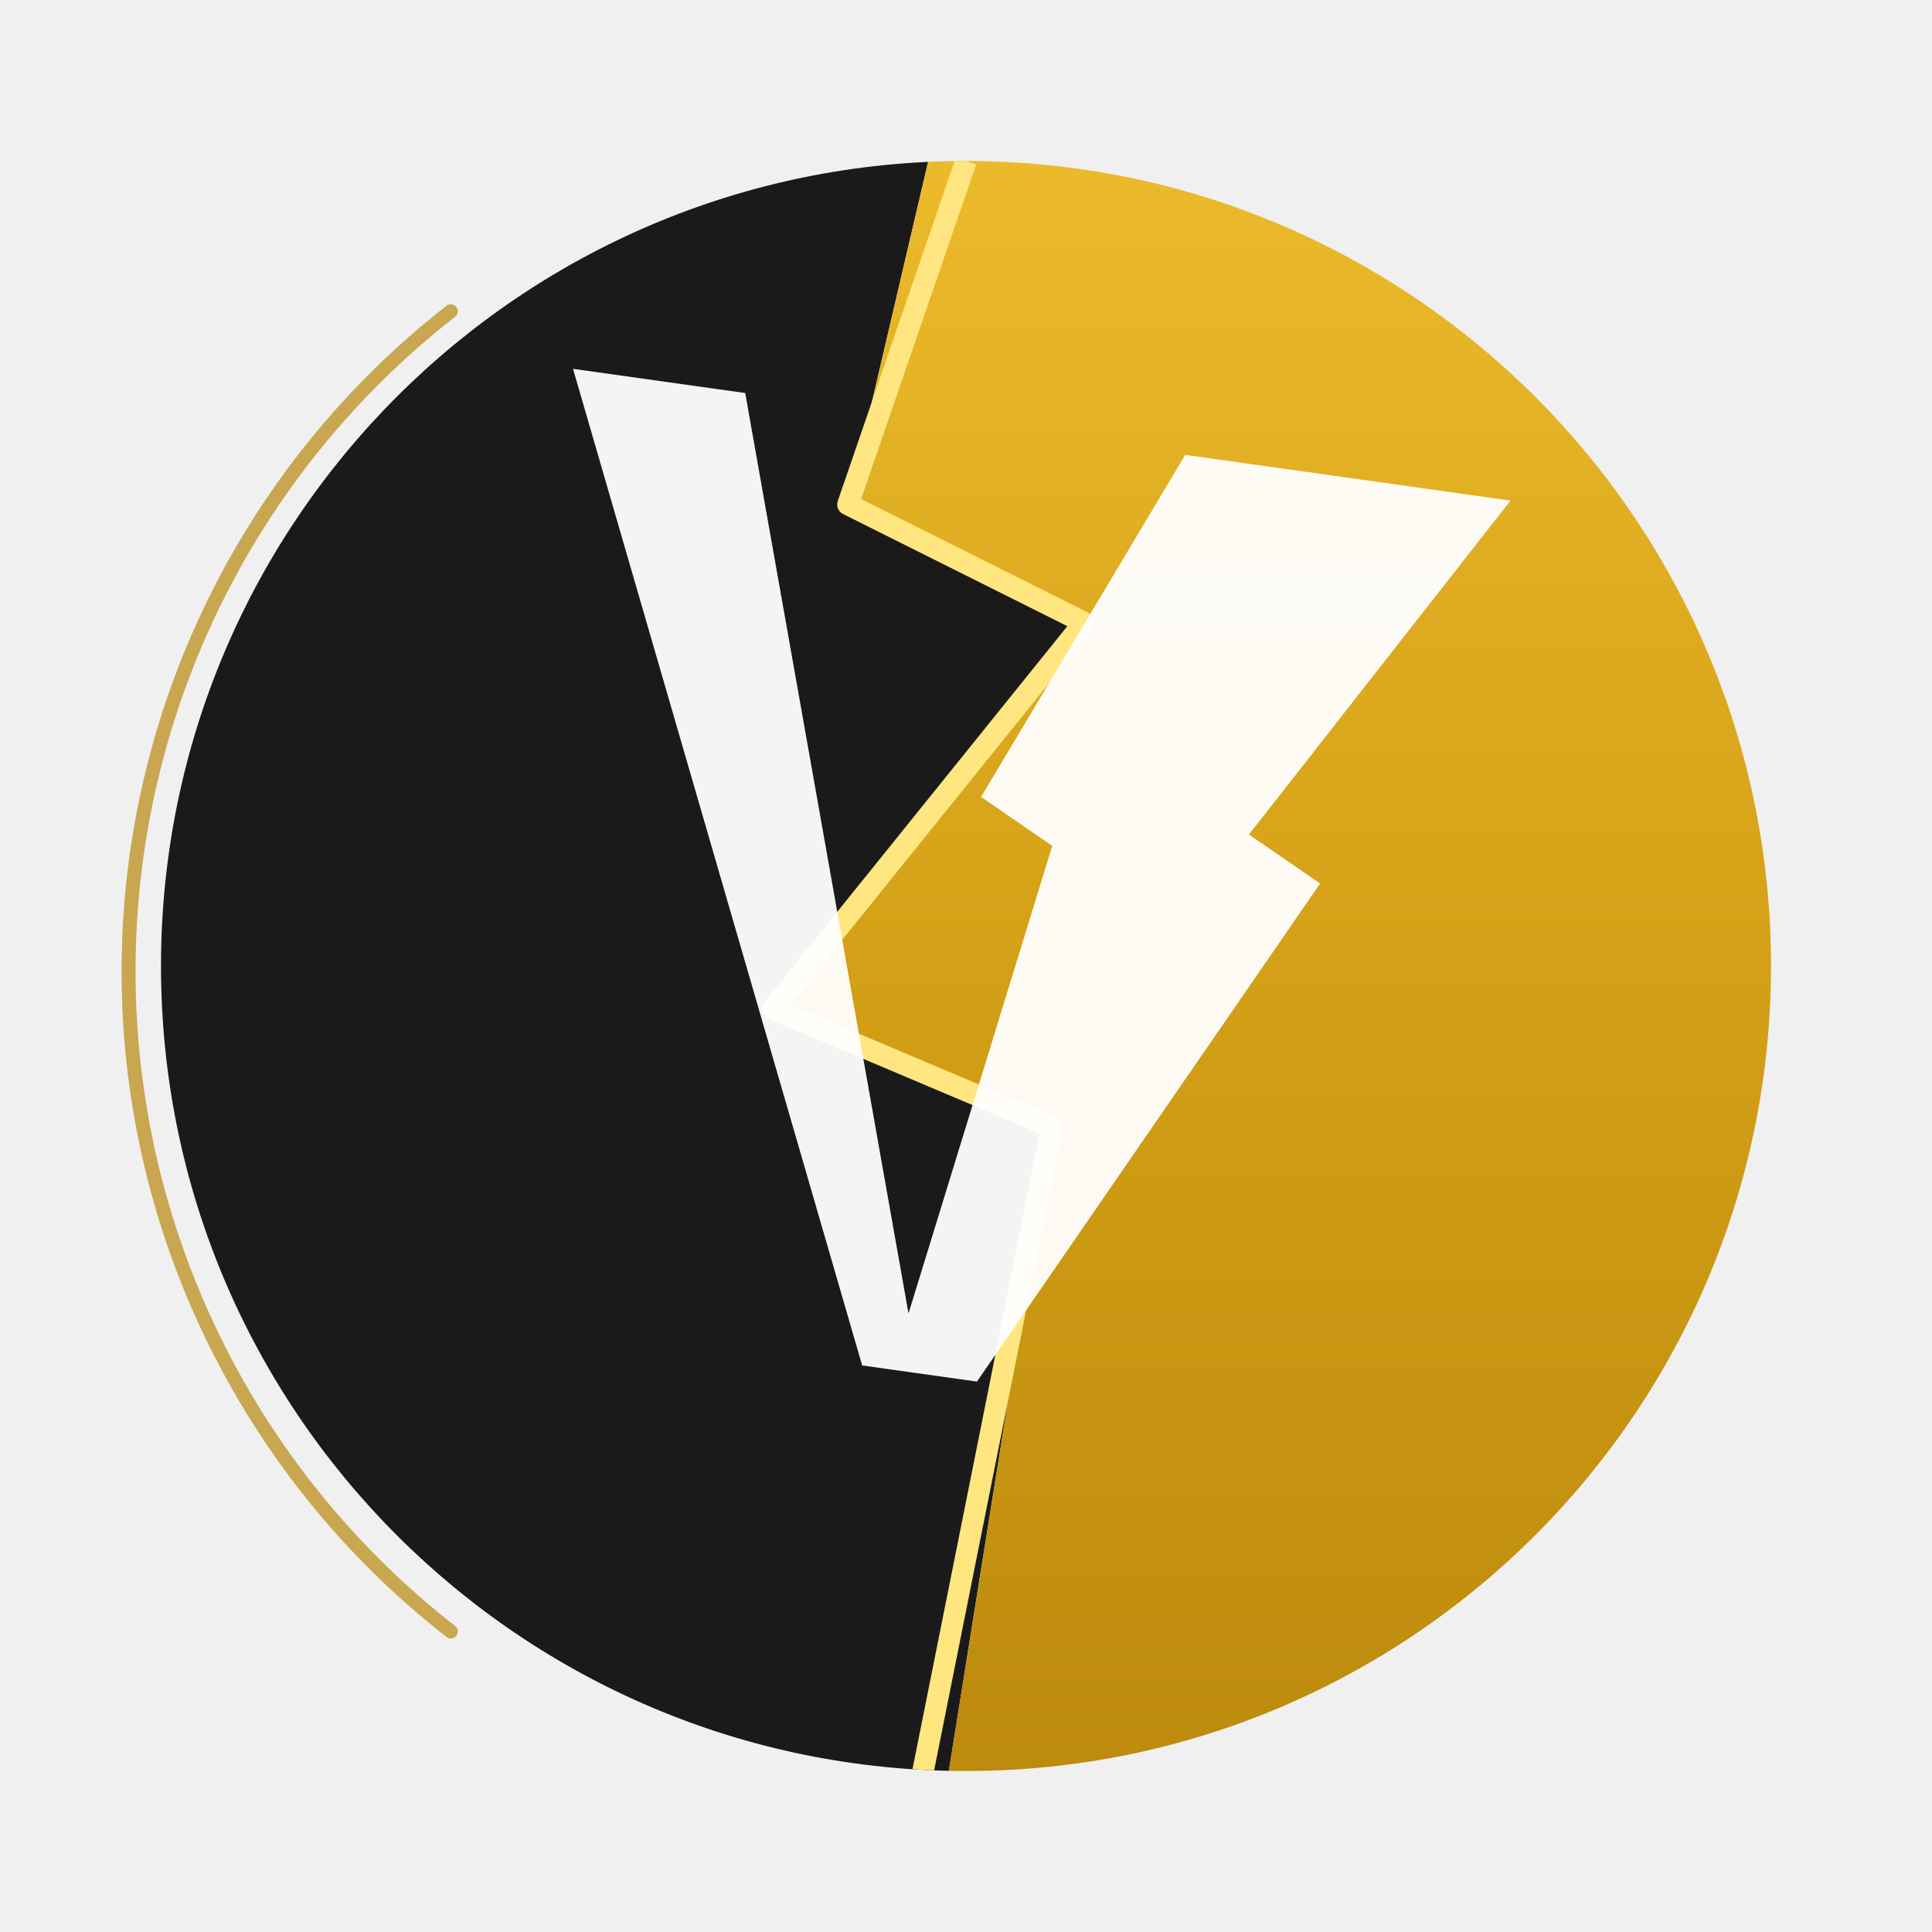
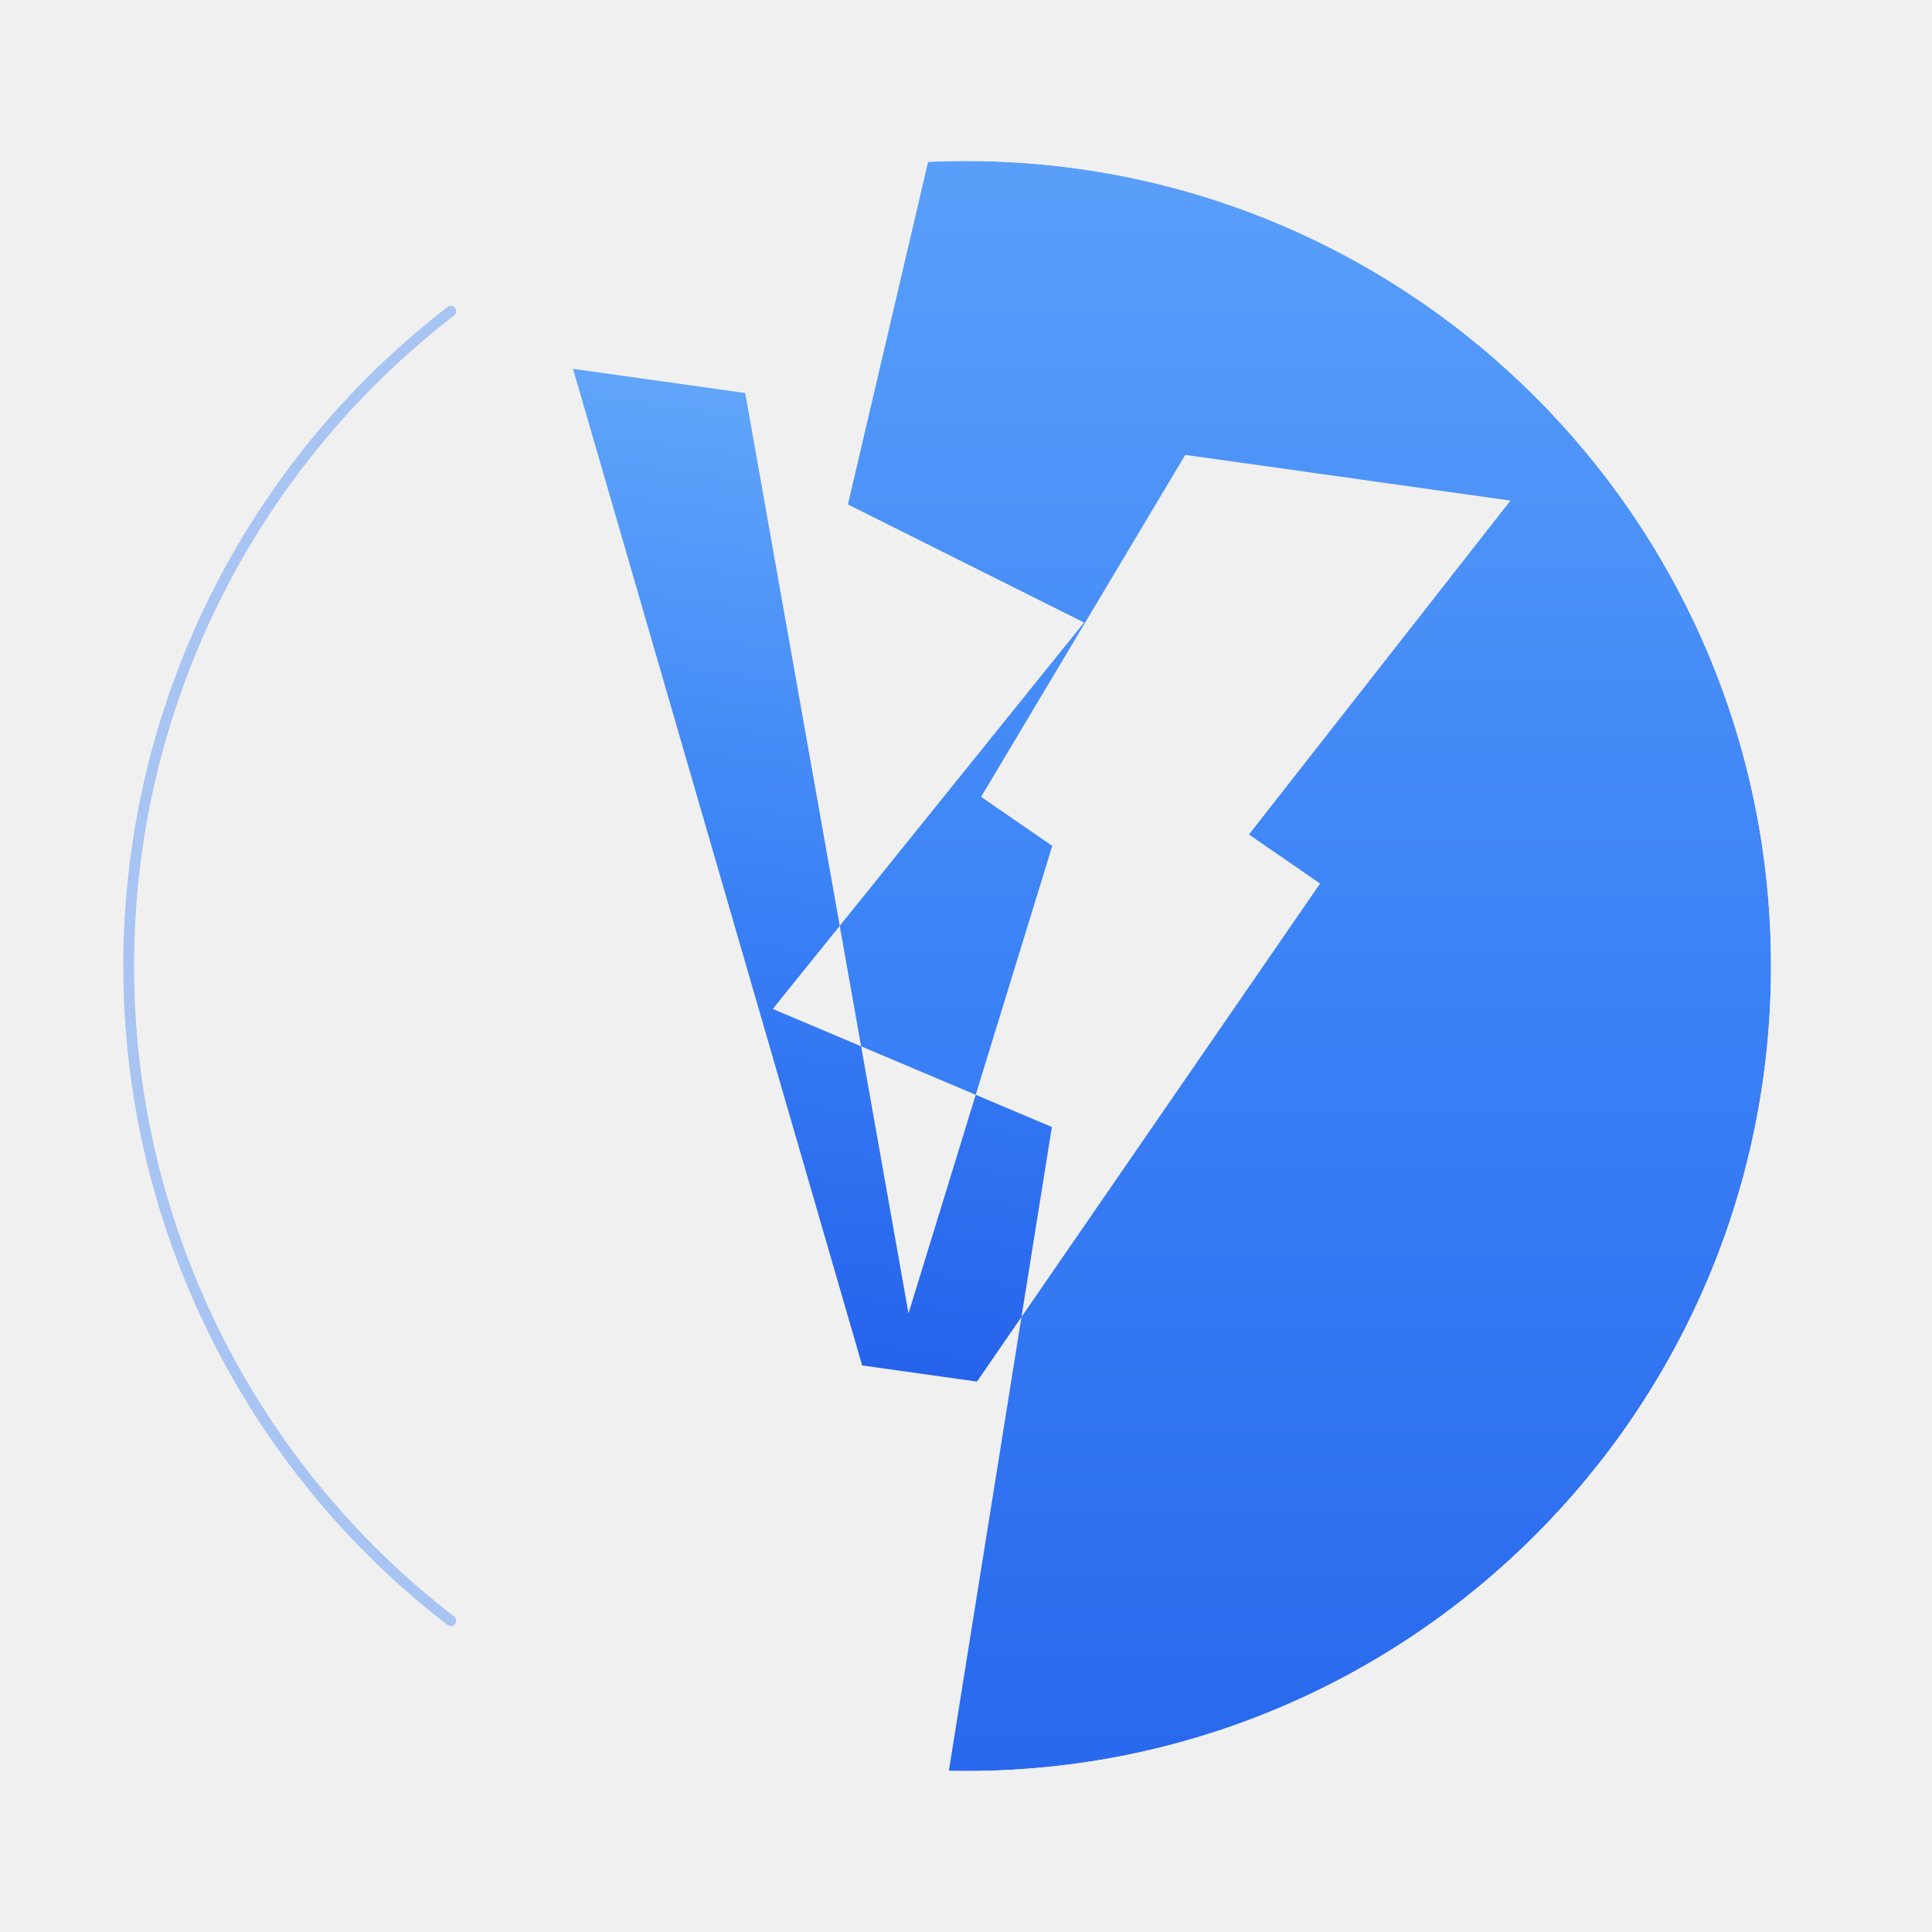
<svg xmlns="http://www.w3.org/2000/svg" viewBox="0 0 180 180" fill="none">
-   <style>
-     .dark-half { fill: #1a1a1a; }
-     .light-outline { opacity: 0; }
-     @media (prefers-color-scheme: light) {
-       .dark-half { fill: #2d2d32; }
-       .light-outline { opacity: 0.3; }
-     }
-   </style>
  <defs>
-     <linearGradient id="goldFill" x1="0" y1="0" x2="0" y2="1">
-       <stop offset="0%" stop-color="#f0c030" />
-       <stop offset="50%" stop-color="#d4a017" />
-       <stop offset="100%" stop-color="#b8860b" />
+     <linearGradient id="blueFill" x1="0" y1="0" x2="0" y2="1">
+       <stop offset="0%" stop-color="#60a5fa" />
+       <stop offset="50%" stop-color="#3b82f6" />
+       <stop offset="100%" stop-color="#2563eb" />
    </linearGradient>
    <clipPath id="circleClip">
      <circle cx="90" cy="90" r="75" />
    </clipPath>
+     <clipPath id="leftClip">
+       <path d="M90,0 L79,47 L101,58 L72,94 L98,105 L86,180 L0,180 L0,0 Z" />
+     </clipPath>
+     <mask id="vCutout">
+       <rect width="180" height="180" fill="white" />
+       <g transform="rotate(8, 90, 90)">
+         <g transform="translate(46, 40) scale(0.90)">
+           <path d="M0,0 L44,98 L56,98 L84,42 L76,38 L98,0 Z M18,0 L64,0 L48,38 L56,42 L48,92 Z" fill="black" fill-rule="evenodd" />
+         </g>
+       </g>
+     </mask>
  </defs>
-   <path class="dark-half" d="M90,0 L79,47 L101,58 L72,94 L98,105 L86,180 L0,180 L0,0 Z" clip-path="url(#circleClip)" />
-   <path d="M90,0 L79,47 L101,58 L72,94 L98,105 L86,180 L180,180 L180,0 Z" clip-path="url(#circleClip)" fill="url(#goldFill)" />
-   <path d="M90,15 L79,47 L101,58 L72,94 L98,105 L86,165" clip-path="url(#circleClip)" stroke="#ffe680" stroke-width="2" fill="none" stroke-linejoin="round" />
-   <path d="M 42,152 A 78,78 0 0 1 42,29" stroke="#b8860b" stroke-width="1.3" fill="none" stroke-linecap="round" opacity="0.7" />
-   <circle class="light-outline" cx="90" cy="90" r="75" stroke="#c8a020" stroke-width="1" fill="none" />
-   <g transform="rotate(8, 90, 90)">
-     <g transform="translate(46, 40) scale(0.90)">
-       <path d="M0,0 L44,98 L56,98 L84,42 L76,38 L98,0 Z M18,0 L64,0 L48,38 L56,42 L48,92 Z" fill="#ffffff" fill-rule="evenodd" opacity="0.95" />
+   <path d="M90,0 L79,47 L101,58 L72,94 L98,105 L86,180 L180,180 L180,0 Z" clip-path="url(#circleClip)" fill="url(#blueFill)" mask="url(#vCutout)" />
+   <g clip-path="url(#circleClip)">
+     <g clip-path="url(#leftClip)">
+       <g transform="rotate(8, 90, 90)">
+         <g transform="translate(46, 40) scale(0.90)">
+           <path d="M0,0 L44,98 L56,98 L84,42 L76,38 L98,0 Z M18,0 L64,0 L48,38 L56,42 L48,92 Z" fill="url(#blueFill)" fill-rule="evenodd" />
+         </g>
+       </g>
    </g>
  </g>
+   <path d="M 42,151 A 77,77 0 0 1 42,29" stroke="#3b82f6" stroke-width="1" fill="none" stroke-linecap="round" opacity="0.4" />
</svg>
